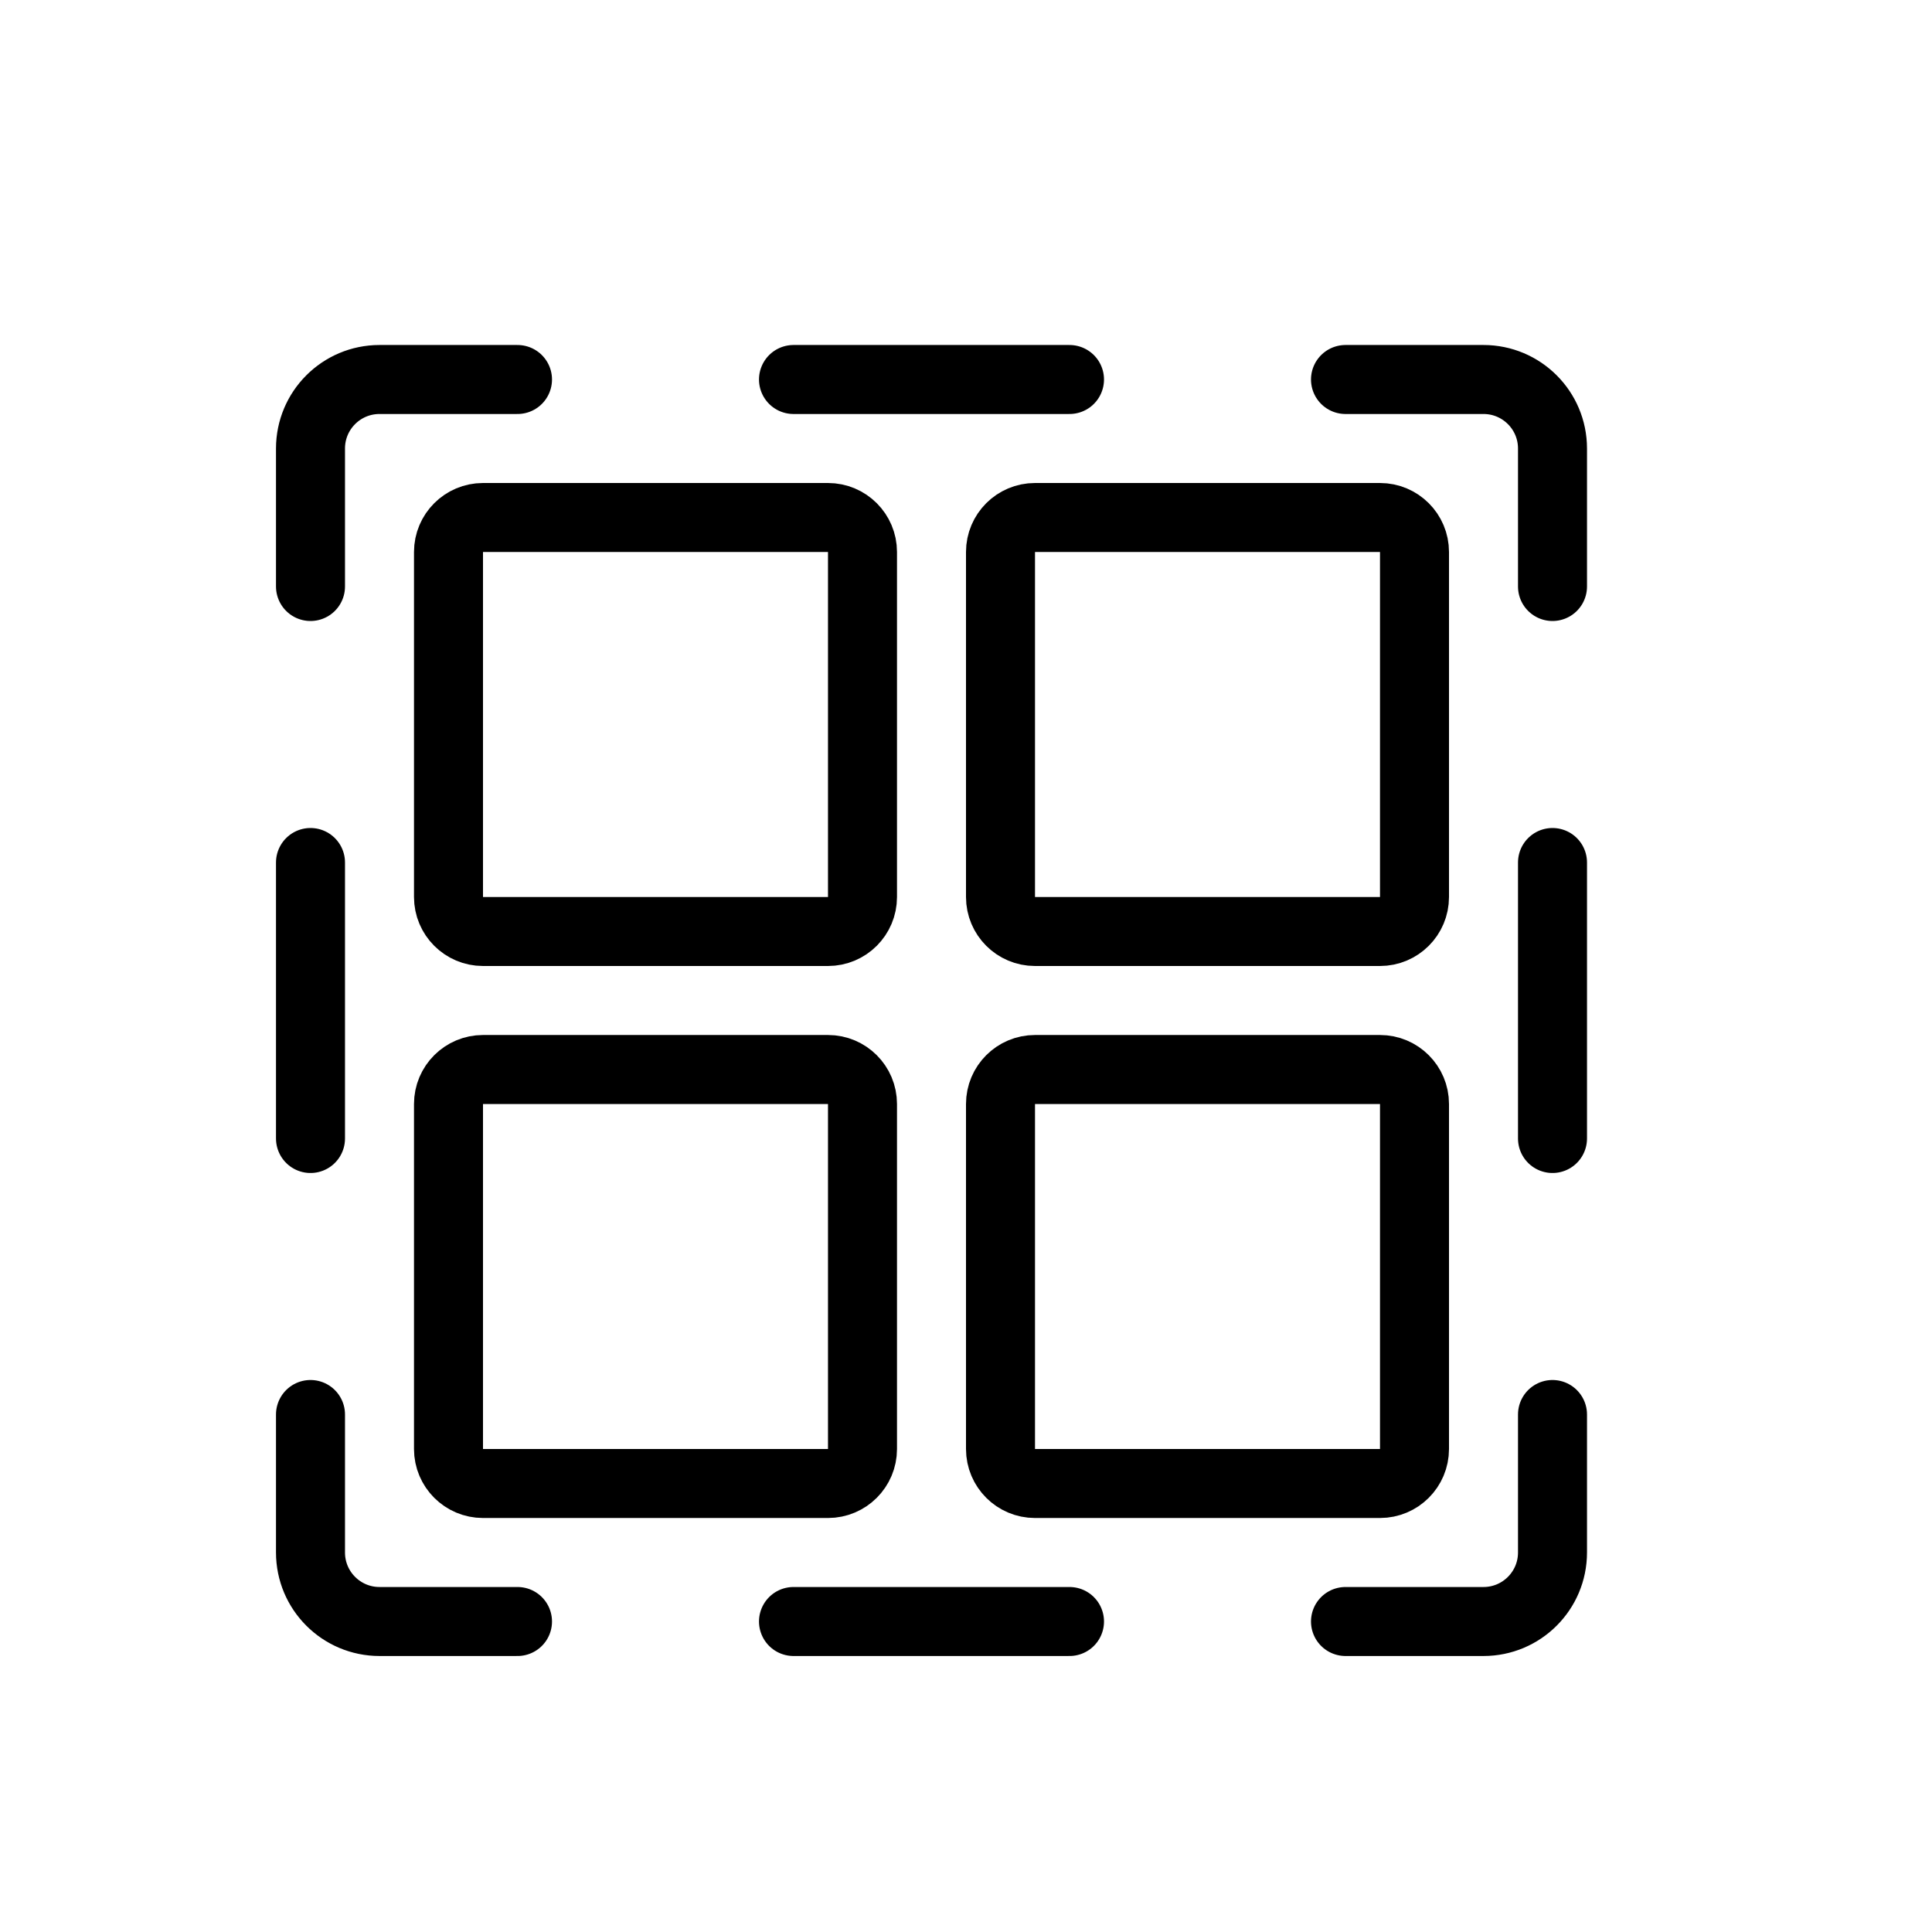
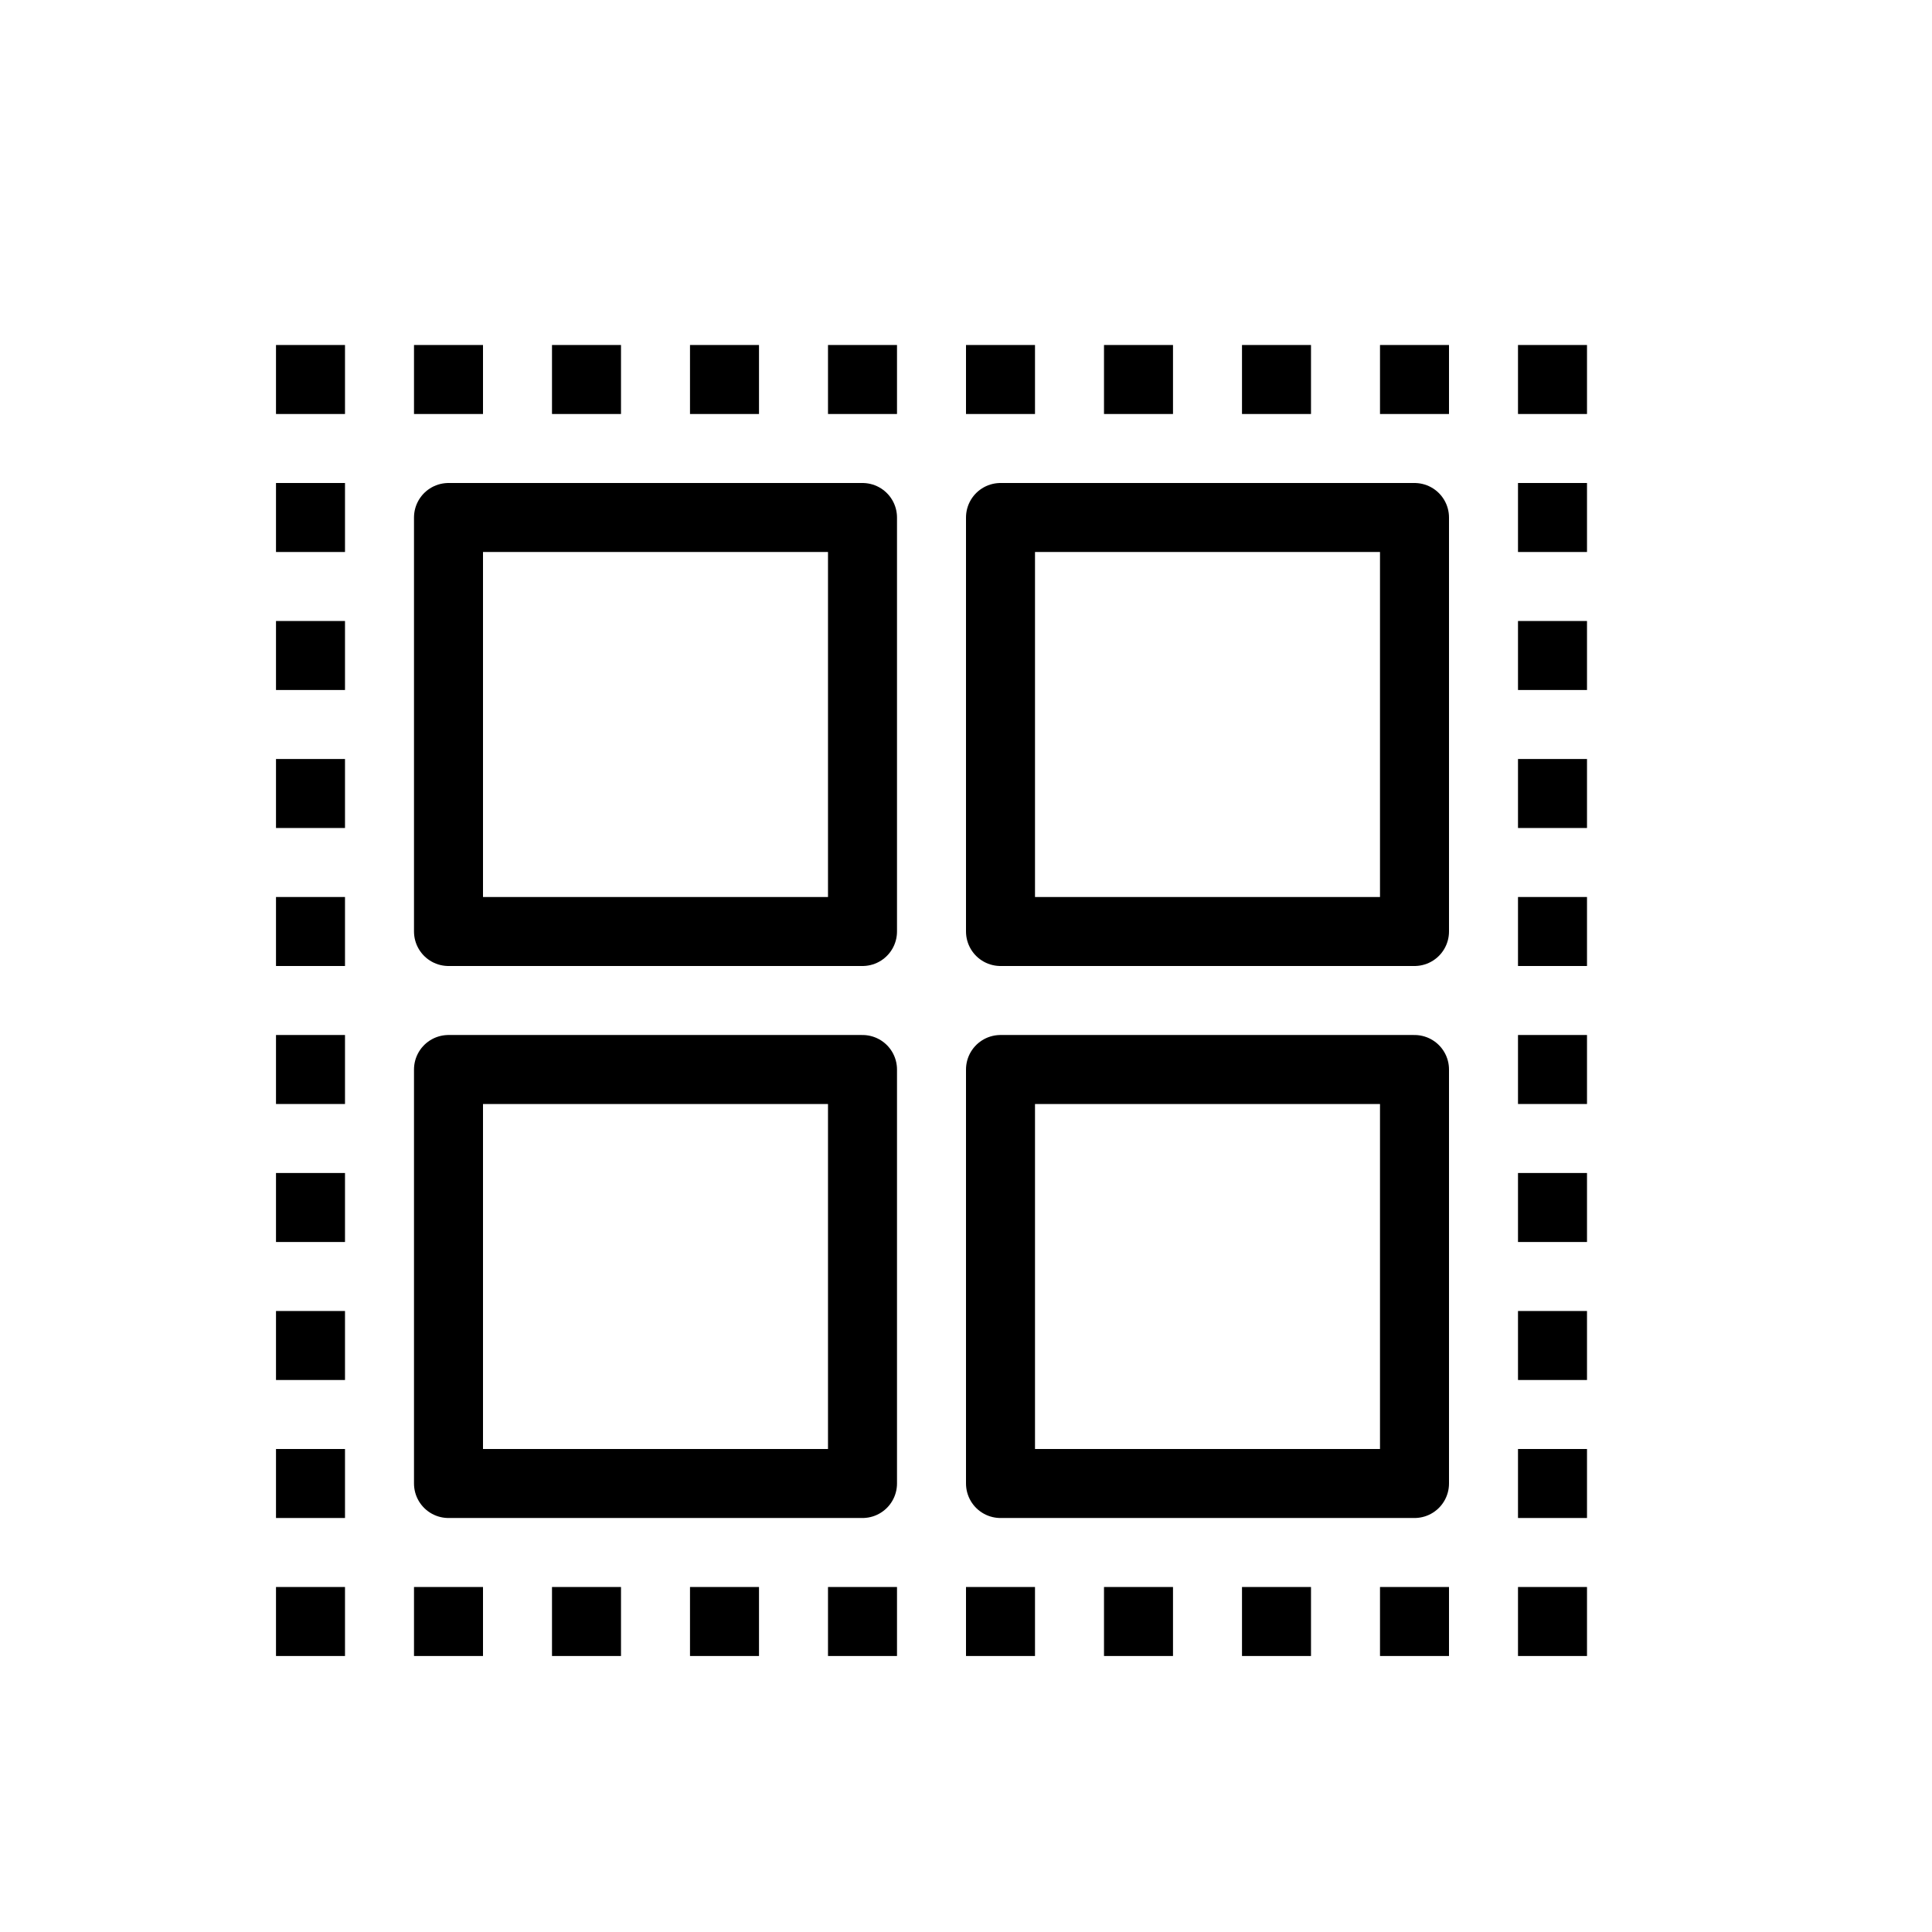
<svg xmlns="http://www.w3.org/2000/svg" width="28" height="28" viewBox="0 0 28 28" stroke="currentColor" stroke-linecap="round" stroke-linejoin="round" fill="none">
-   <path d="M7.5 5.5h-2a1 1 0 0 0-1 1v2m7-3h4m4 0h2a1 1 0 0 1 1 1v2m0 4v4m0 4v2a1 1 0 0 1-1 1h-2m-4 0h-4m-4 0h-2a1 1 0 0 1-1-1v-2m0-4v-4" class="icon-stroke-gray-secondary" />
-   <path d="M12 7.5H7a.5.5 0 0 0-.5.5v5a.5.5 0 0 0 .5.5h5a.5.5 0 0 0 .5-.5V8a.5.5 0 0 0-.5-.5Zm8 0h-5a.5.5 0 0 0-.5.5v5a.5.5 0 0 0 .5.5h5a.5.5 0 0 0 .5-.5V8a.5.5 0 0 0-.5-.5Zm-5 8h5a.5.5 0 0 1 .5.5v5a.5.5 0 0 1-.5.5h-5a.5.5 0 0 1-.5-.5v-5a.5.5 0 0 1 .5-.5ZM12.5 21v-5a.5.5 0 0 0-.5-.5H7a.5.5 0 0 0-.5.5v5a.5.5 0 0 0 .5.5h5a.5.5 0 0 0 .5-.5Z" class="icon-stroke-blue-primary" />
+   <path d="M5 24H4v-1h1zm2 0H6v-1h1zm2 0H8v-1h1zm2 0h-1v-1h1zm2 0h-1v-1h1zm2 0h-1v-1h1zm2 0h-1v-1h1zm2 0h-1v-1h1zm2 0h-1v-1h1zm2 0h-1v-1h1zM5 22H4v-1h1zm18 0h-1v-1h1zM5 20H4v-1h1zm18 0h-1v-1h1zM5 18H4v-1h1zm18 0h-1v-1h1zM5 16H4v-1h1zm18 0h-1v-1h1zM5 14H4v-1h1zm18 0h-1v-1h1zM5 12H4v-1h1zm18 0h-1v-1h1zM5 10H4V9h1zm18 0h-1V9h1zM5 8H4V7h1zm18 0h-1V7h1zM5 6H4V5h1zm2 0H6V5h1zm2 0H8V5h1zm2 0h-1V5h1zm2 0h-1V5h1zm2 0h-1V5h1zm2 0h-1V5h1zm2 0h-1V5h1zm2 0h-1V5h1zm2 0h-1V5h1z" fill="currentColor" class="icon-fill-gray-secondary" stroke="none" />
+   <path d="M12.5 7.5h-6v6h6zm0 8h-6v6h6zm8-8h-6v6h6zm0 8h-6v6h6z" class="icon-stroke-gray-primary" />
</svg>
